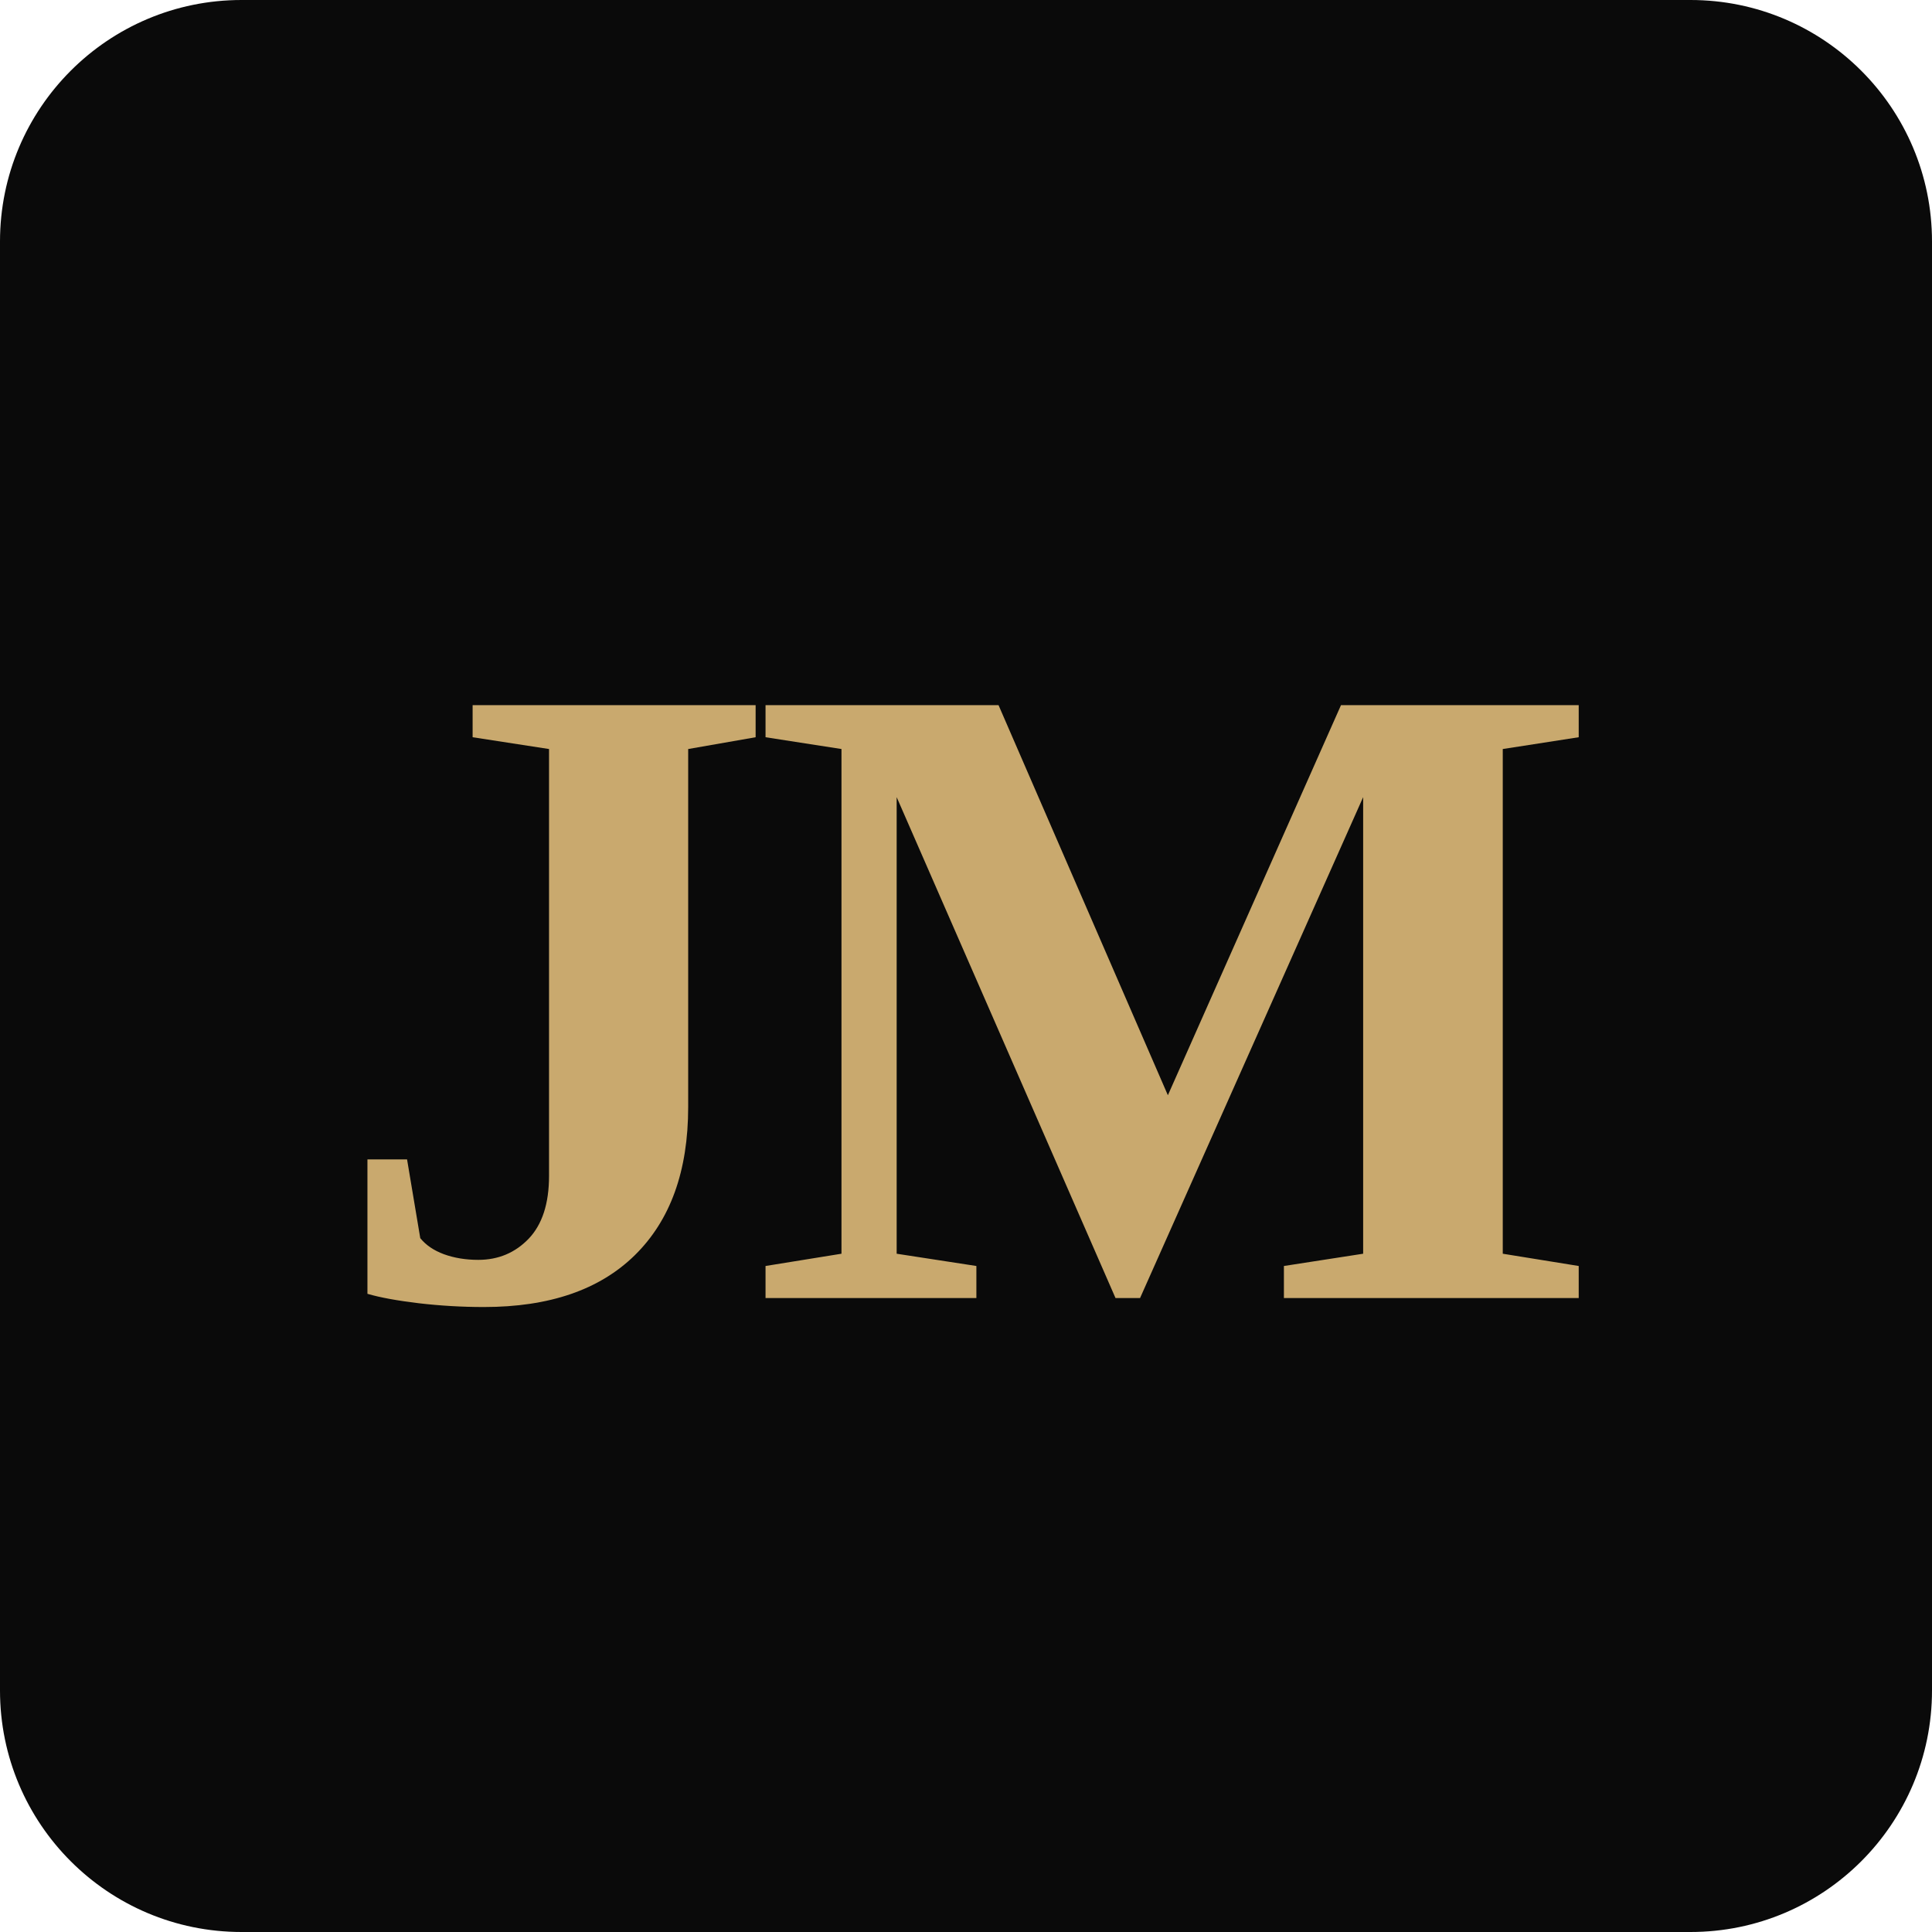
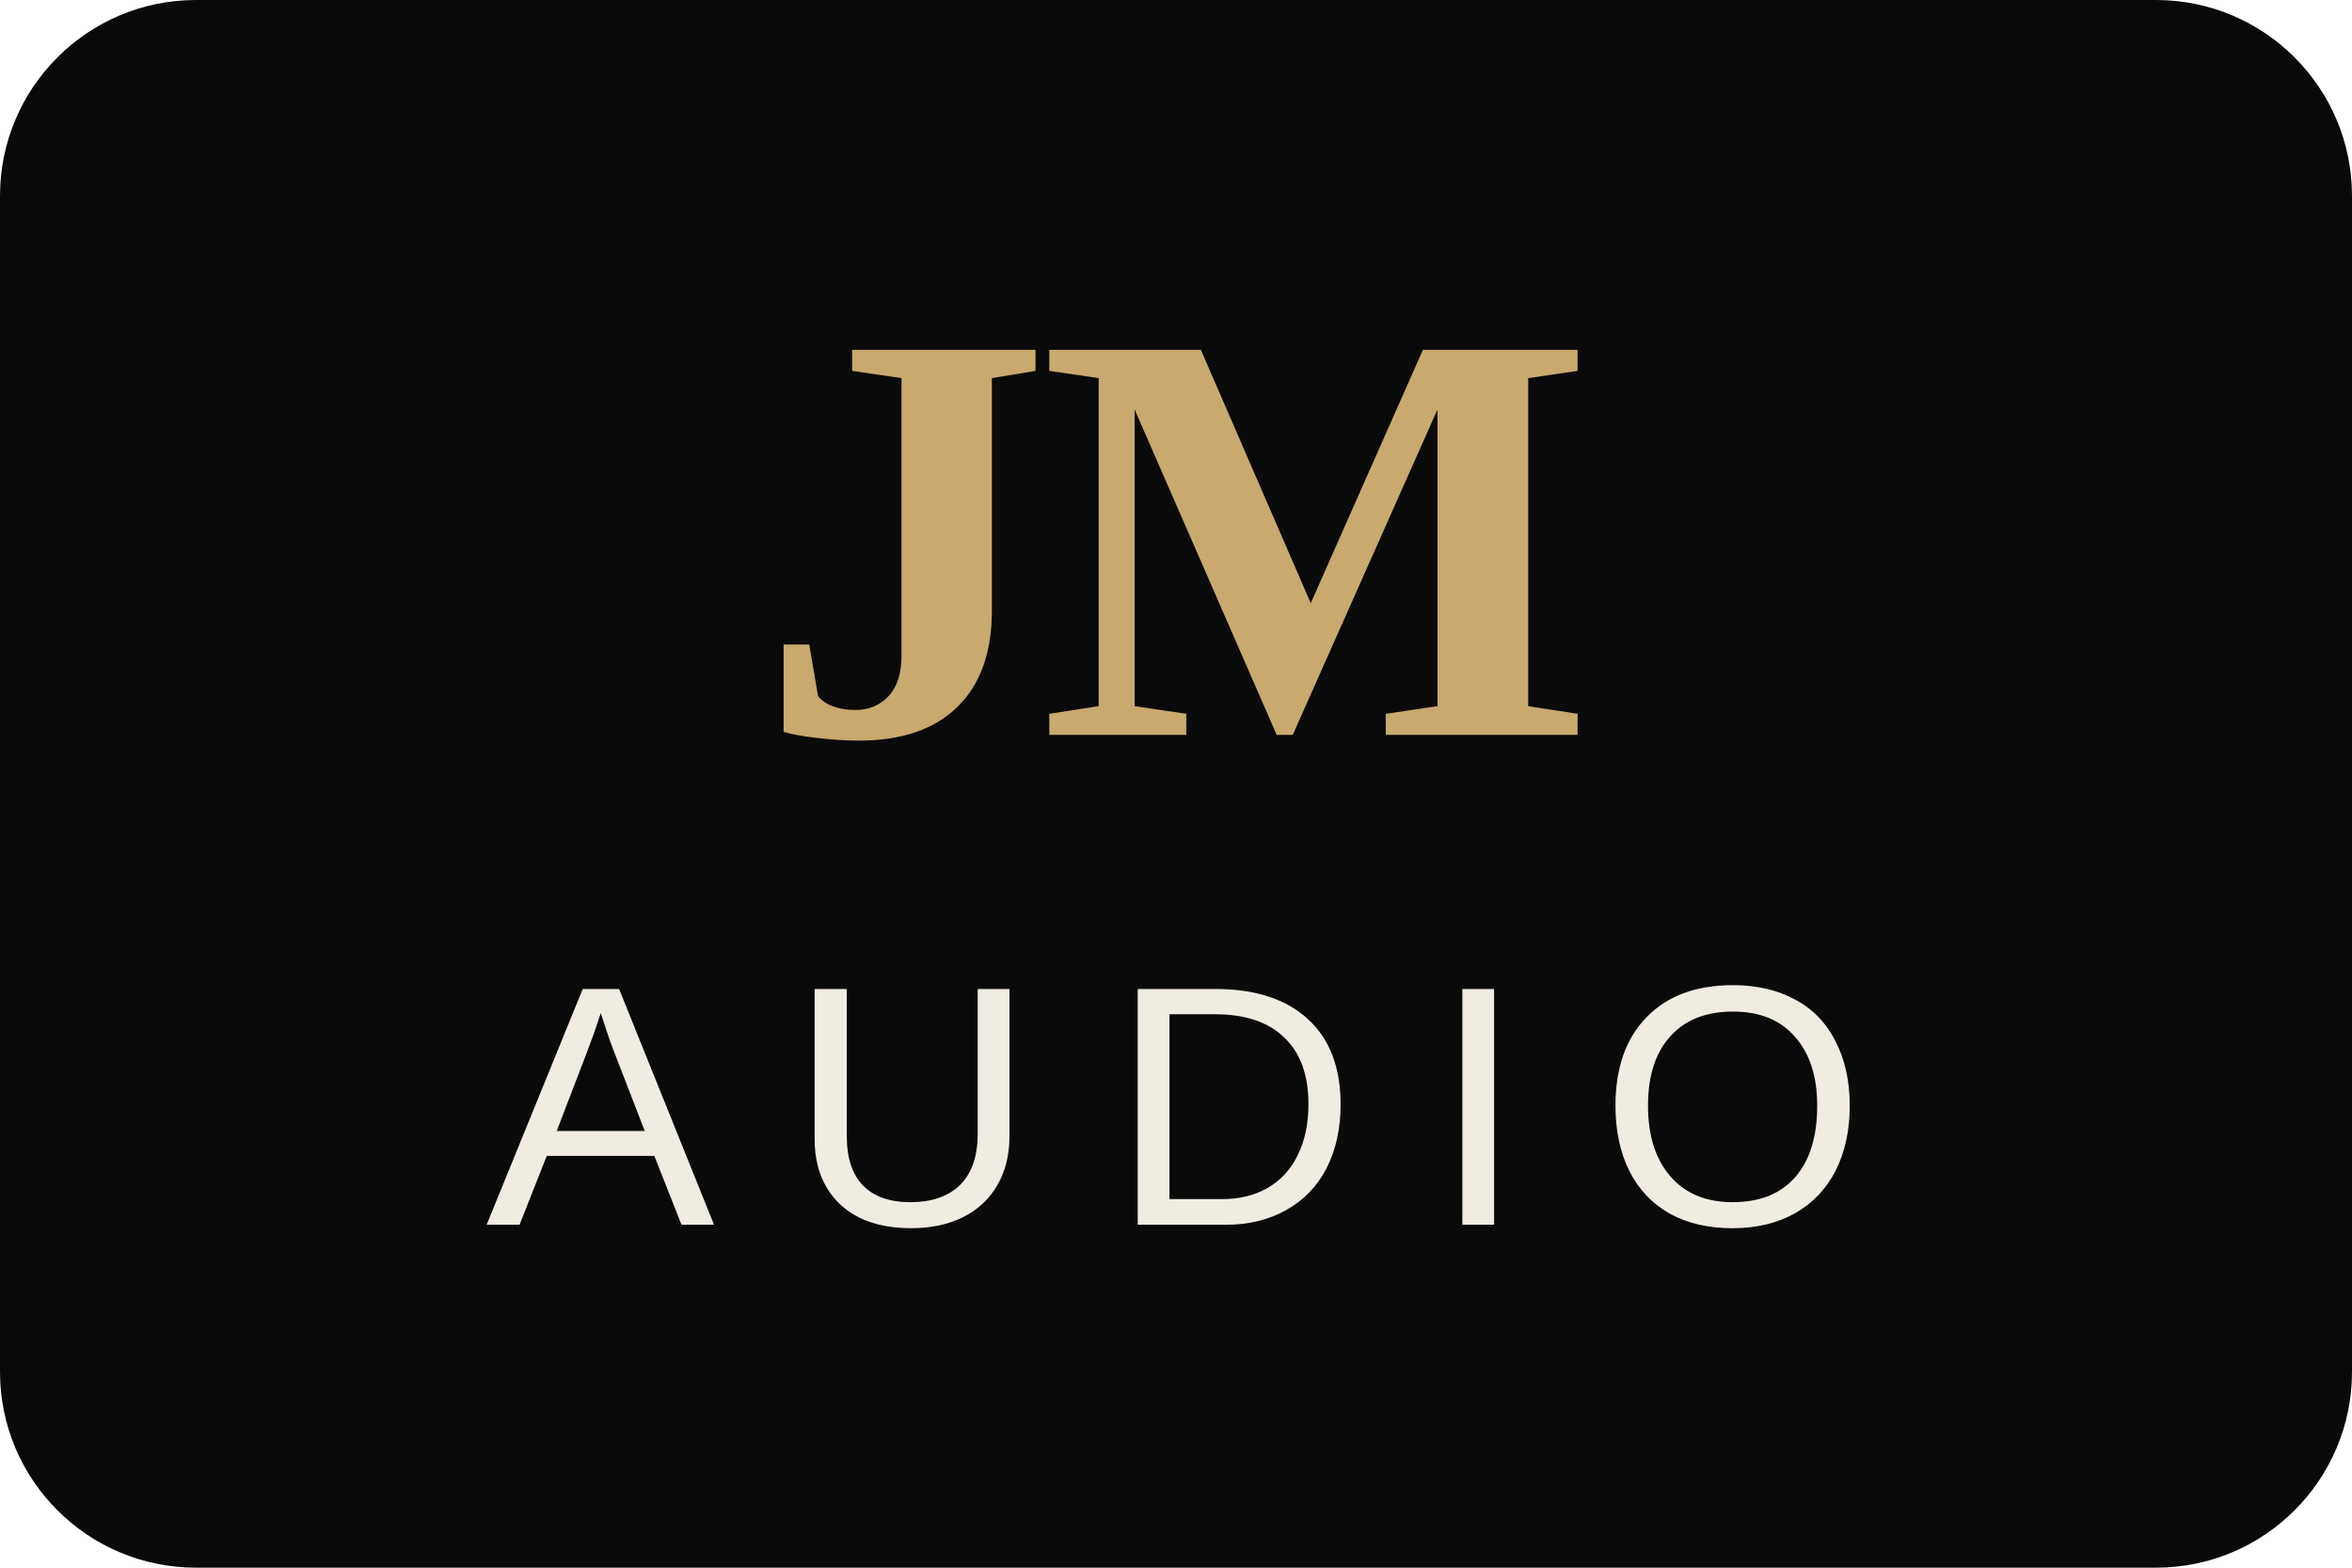
- <svg xmlns="http://www.w3.org/2000/svg" viewBox="0 0 64 64" width="64" height="64">
-   <rect width="64" height="64" rx="8" fill="#0a0a0a" />
-   <text x="32" y="43" text-anchor="middle" font-family="Georgia, 'Times New Roman', serif" font-size="30" font-weight="bold" fill="#c9a96e" letter-spacing="-1">JM</text>
+ <svg xmlns="http://www.w3.org/2000/svg" viewBox="0 0 96 64" width="96" height="64">
+   <rect width="96" height="64" rx="8" fill="#0a0a0a" />
+   <text x="48" y="30" text-anchor="middle" font-family="Georgia, 'Times New Roman', serif" font-size="24" font-weight="bold" fill="#c9a96e" letter-spacing="-0.5">JM</text>
+   <text x="48" y="50" text-anchor="middle" font-family="'Helvetica Neue', Arial, sans-serif" font-size="14" font-weight="300" fill="#f0ece2" letter-spacing="3">AUDIO</text>
</svg>
